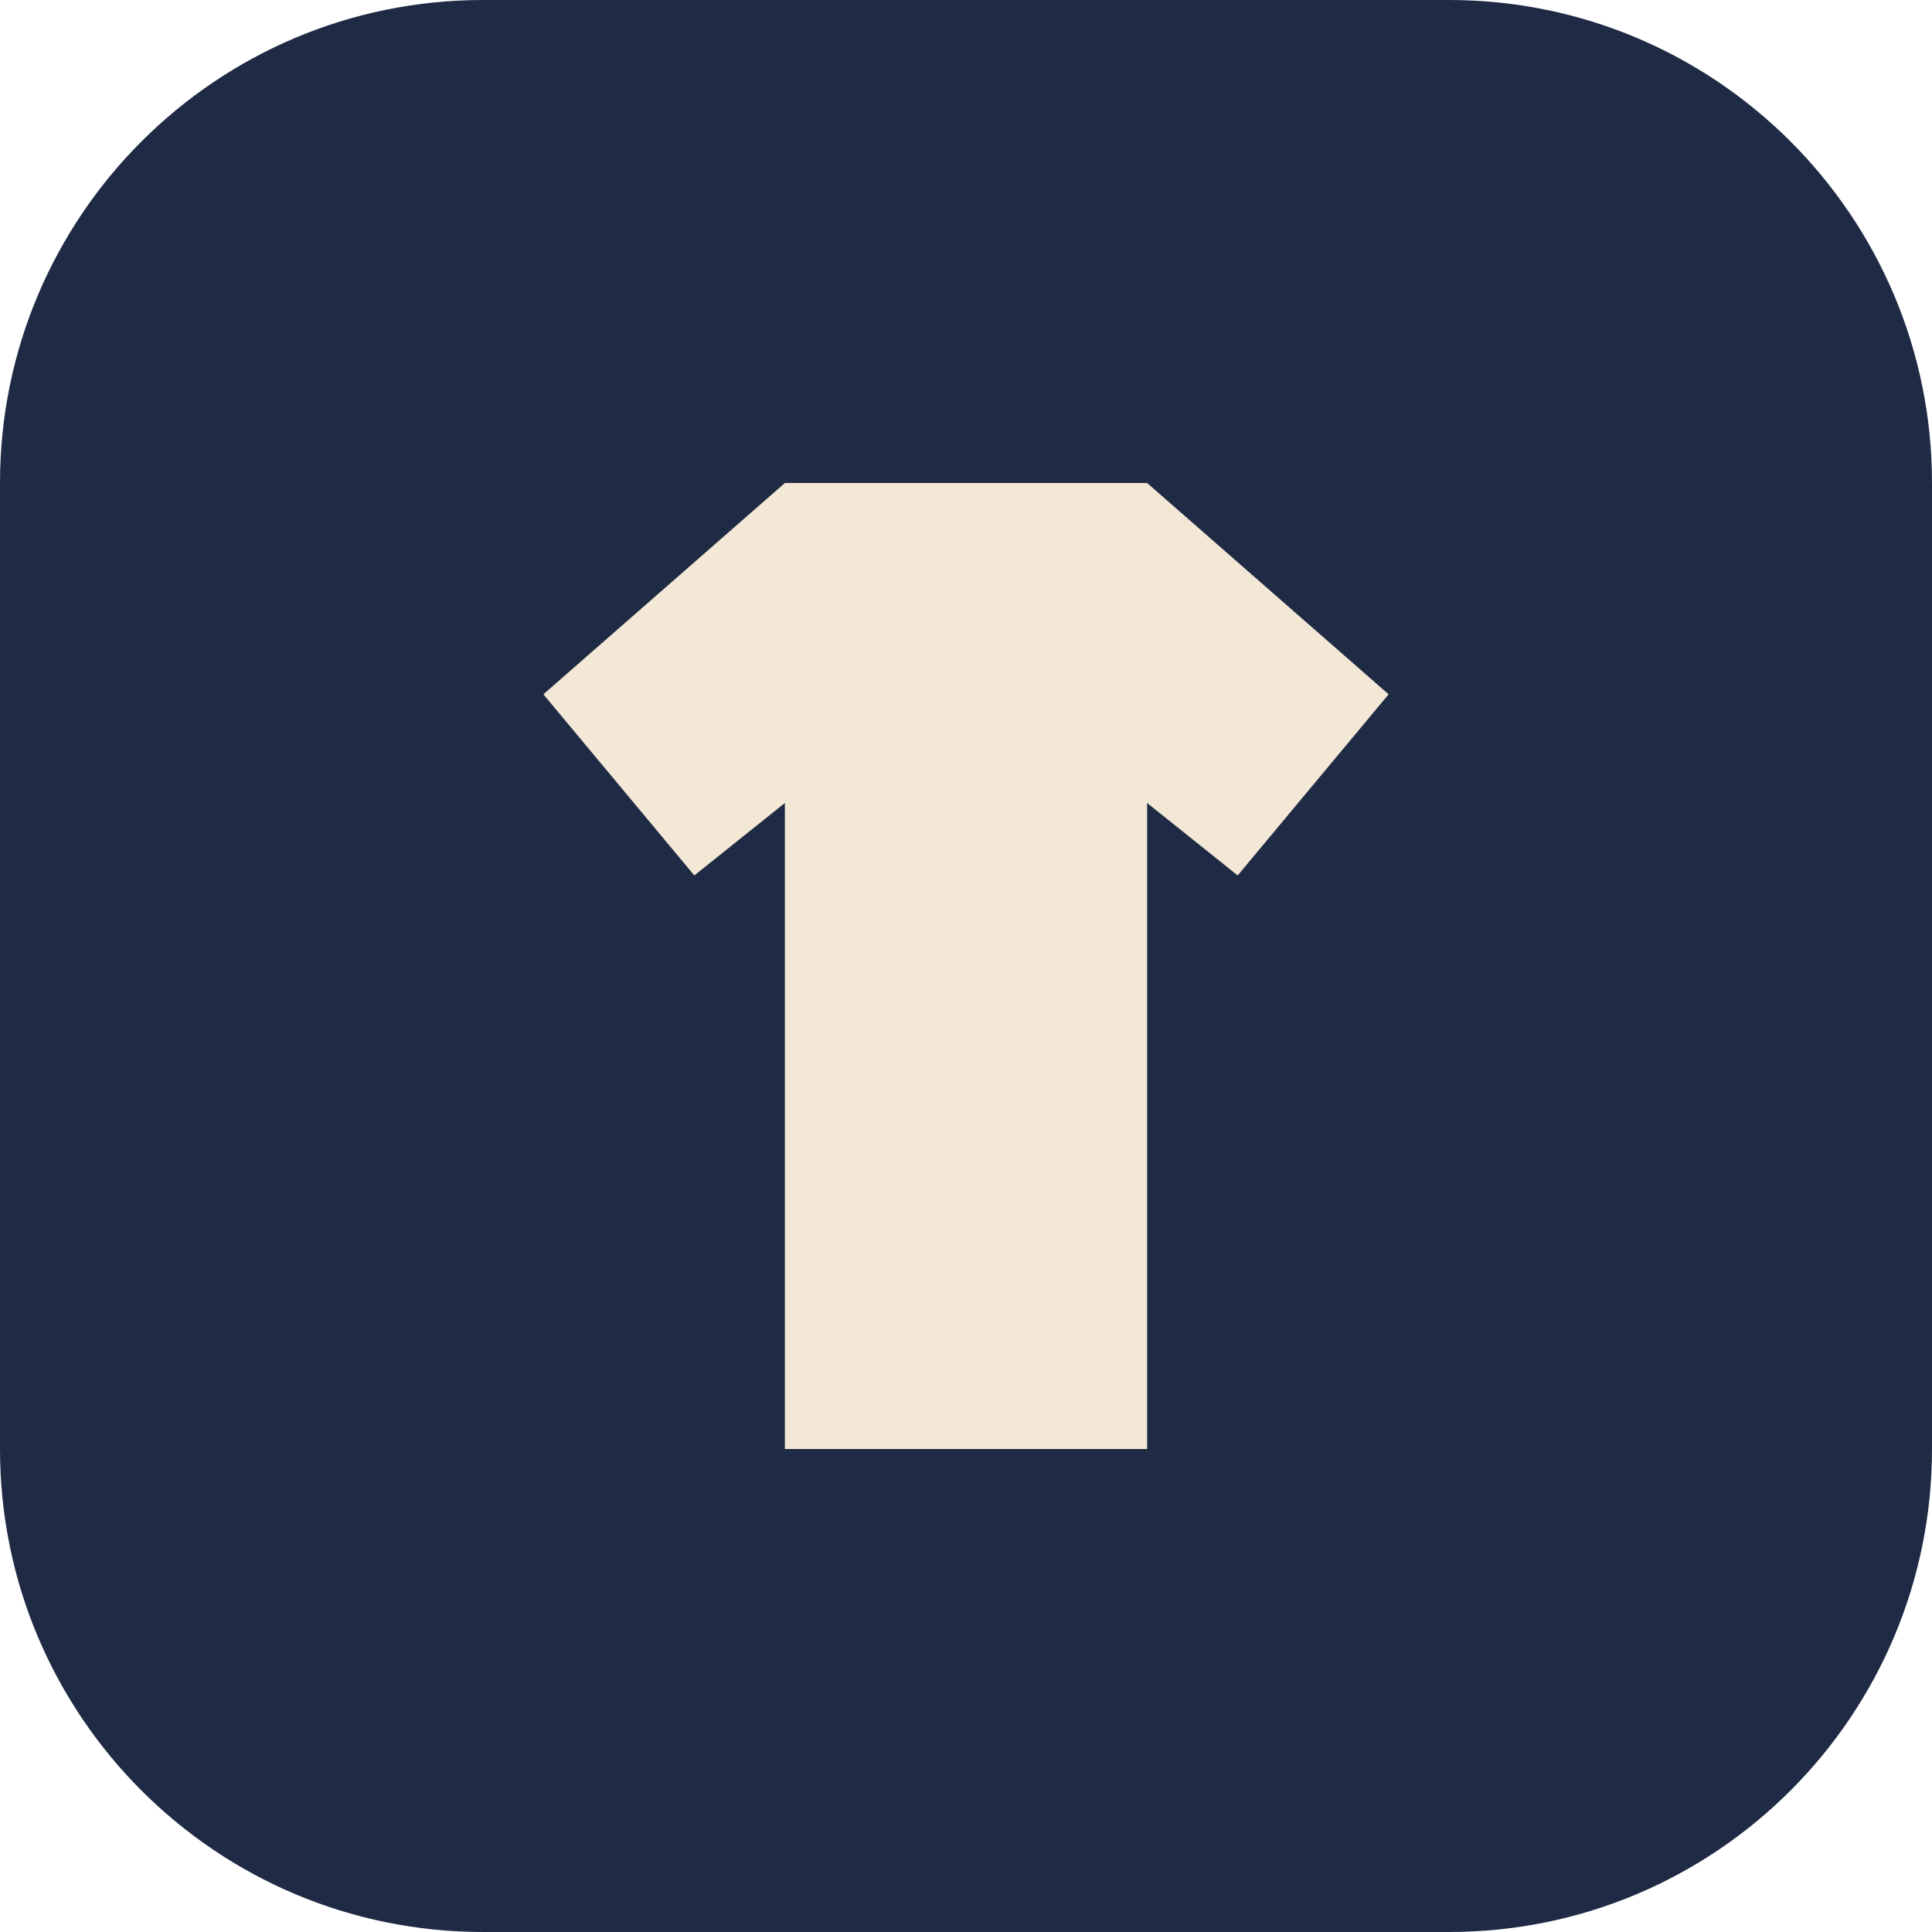
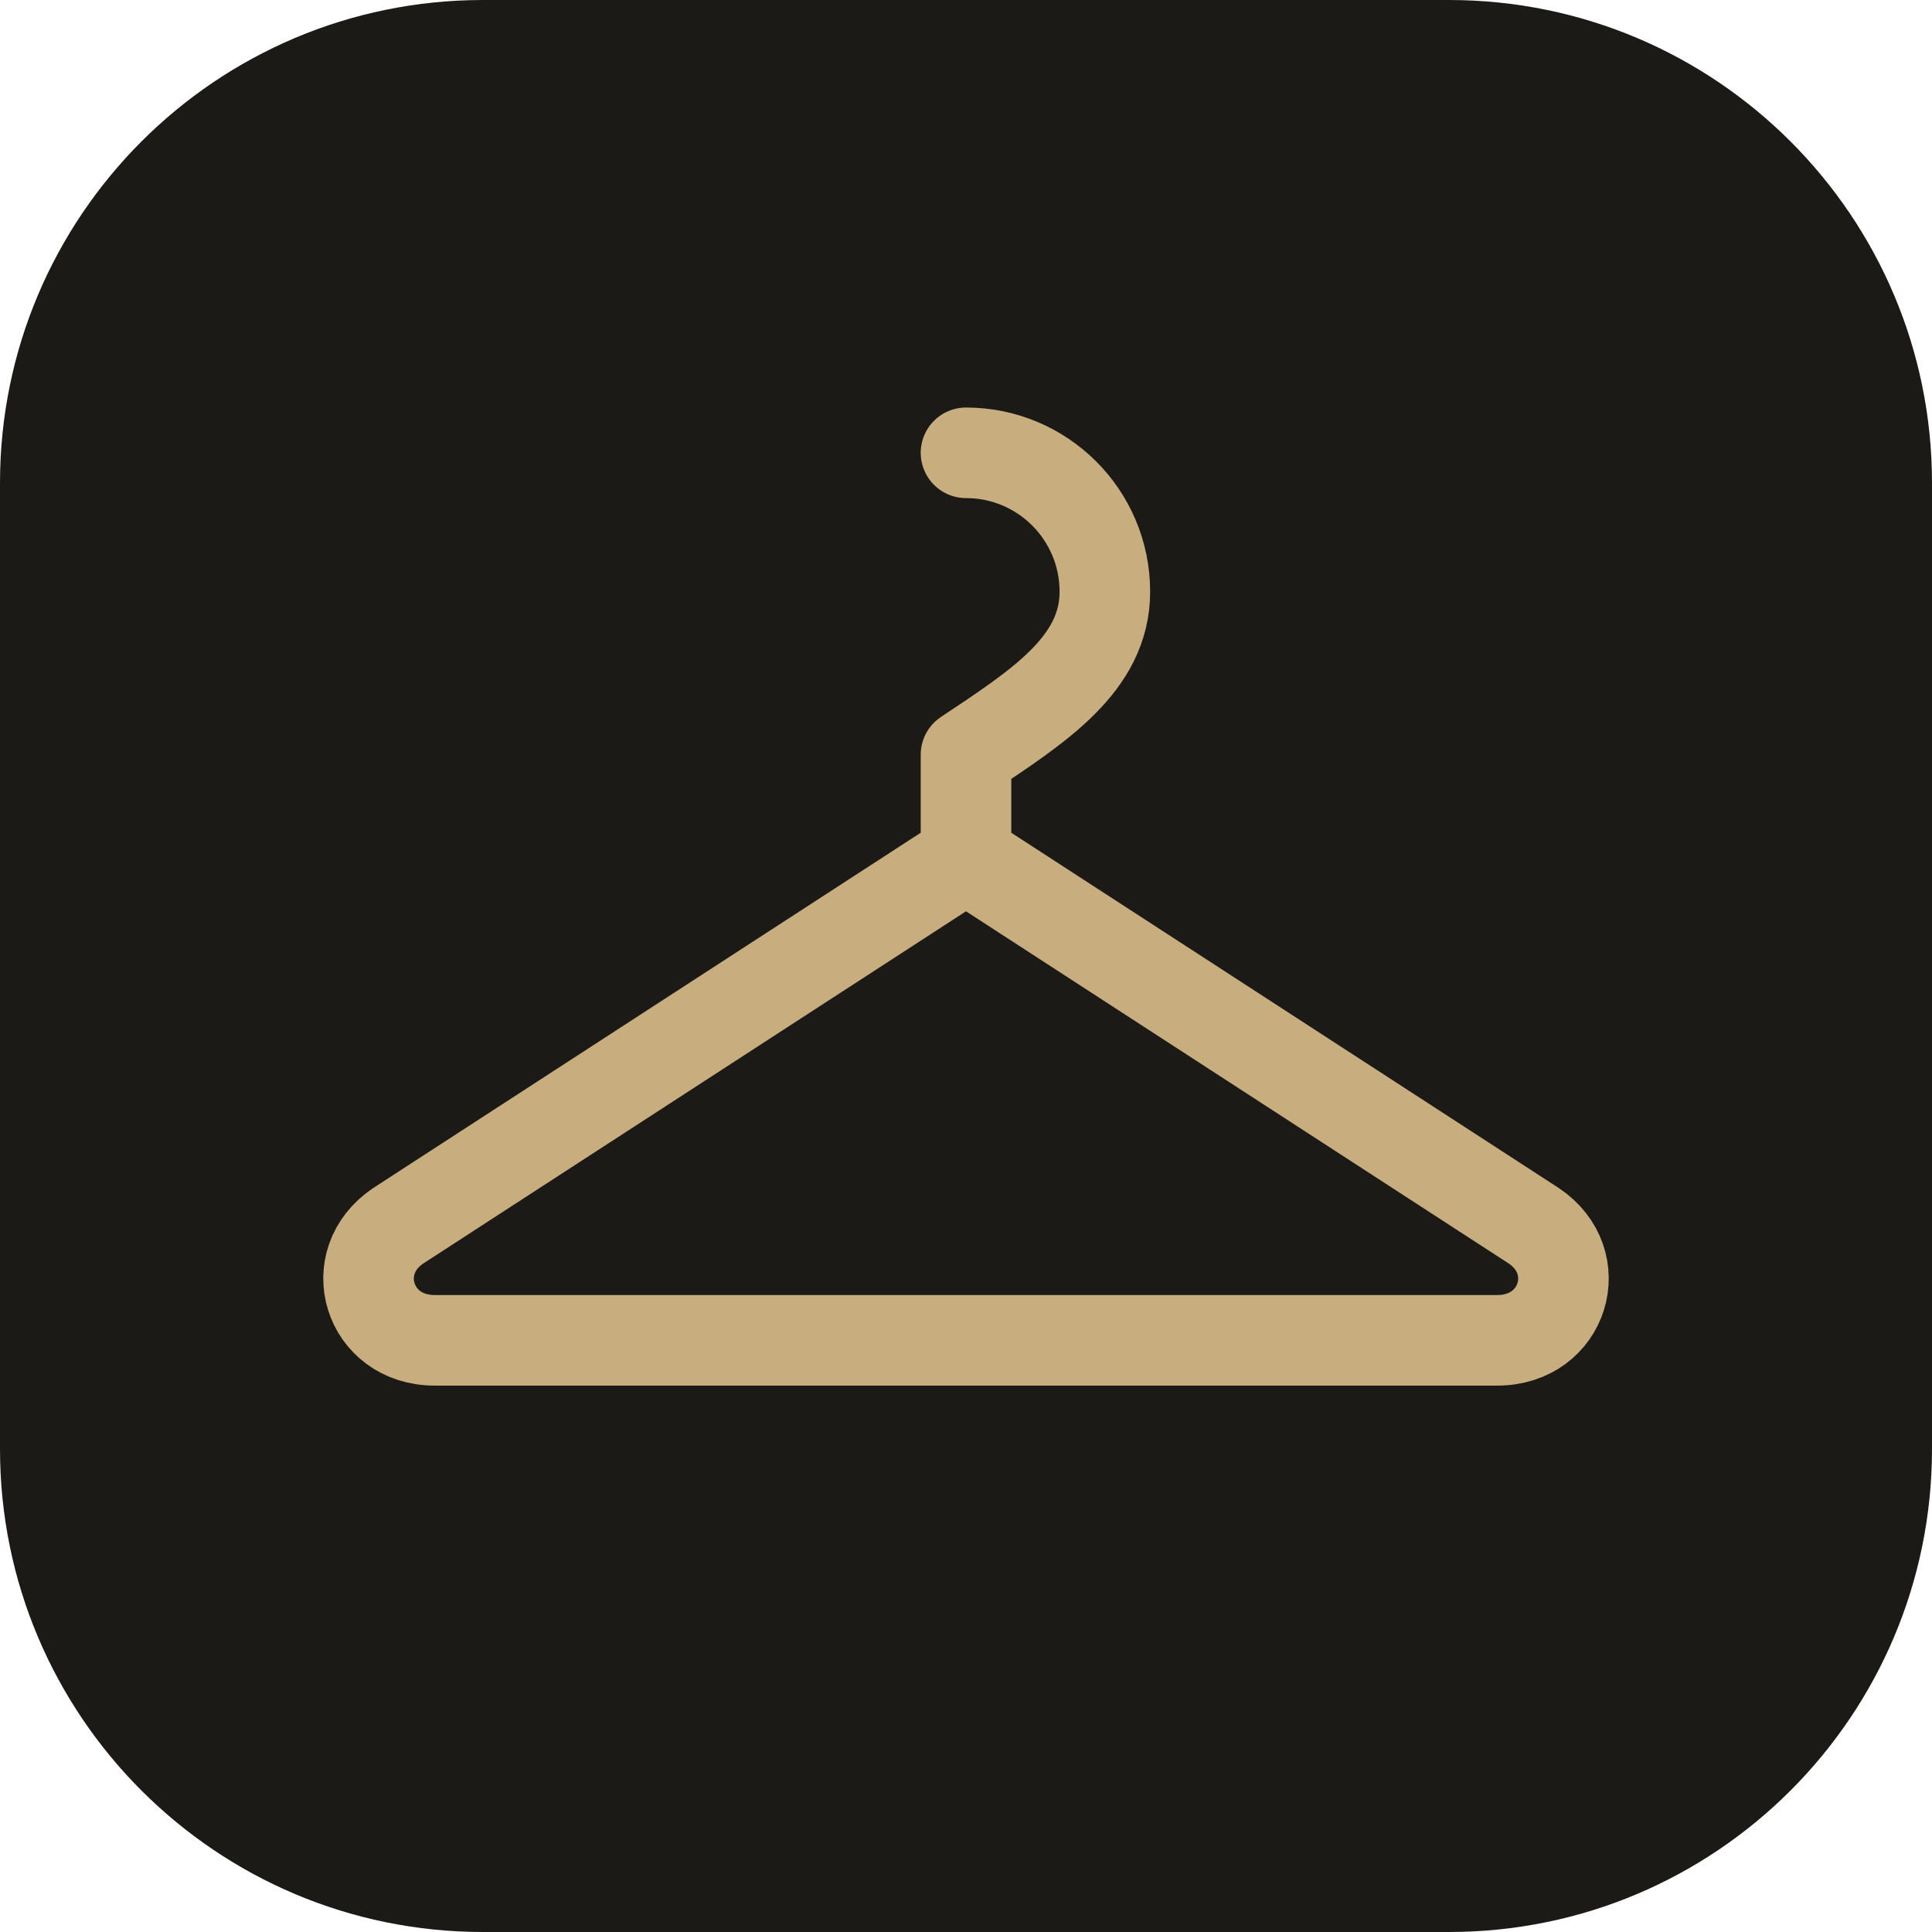
<svg xmlns="http://www.w3.org/2000/svg" viewBox="0 0 32 32">
-   <rect width="32" height="32" rx="8" fill="#1f2a44" />
-   <path d="M9 11.5 13 8h6l4 3.5-2.5 3-1.5-1.2V24h-6V13.3L11.5 14.5z" fill="#f2e8d5" />
+   <rect width="32" height="32" rx="8" fill="#1c1a17" />
+   <path d="M16 7.5a2.3 2.3 0 0 1 2.3 2.3c0 1.2-1.1 1.9-2.3 2.7v1.7l9.4 6.1c.9.6.5 1.9-.6 1.9H7.2c-1.1 0-1.5-1.3-.6-1.9L16 14.2" fill="none" stroke="#c8ad7f" stroke-width="1.5" stroke-linecap="round" stroke-linejoin="round" />
</svg>
